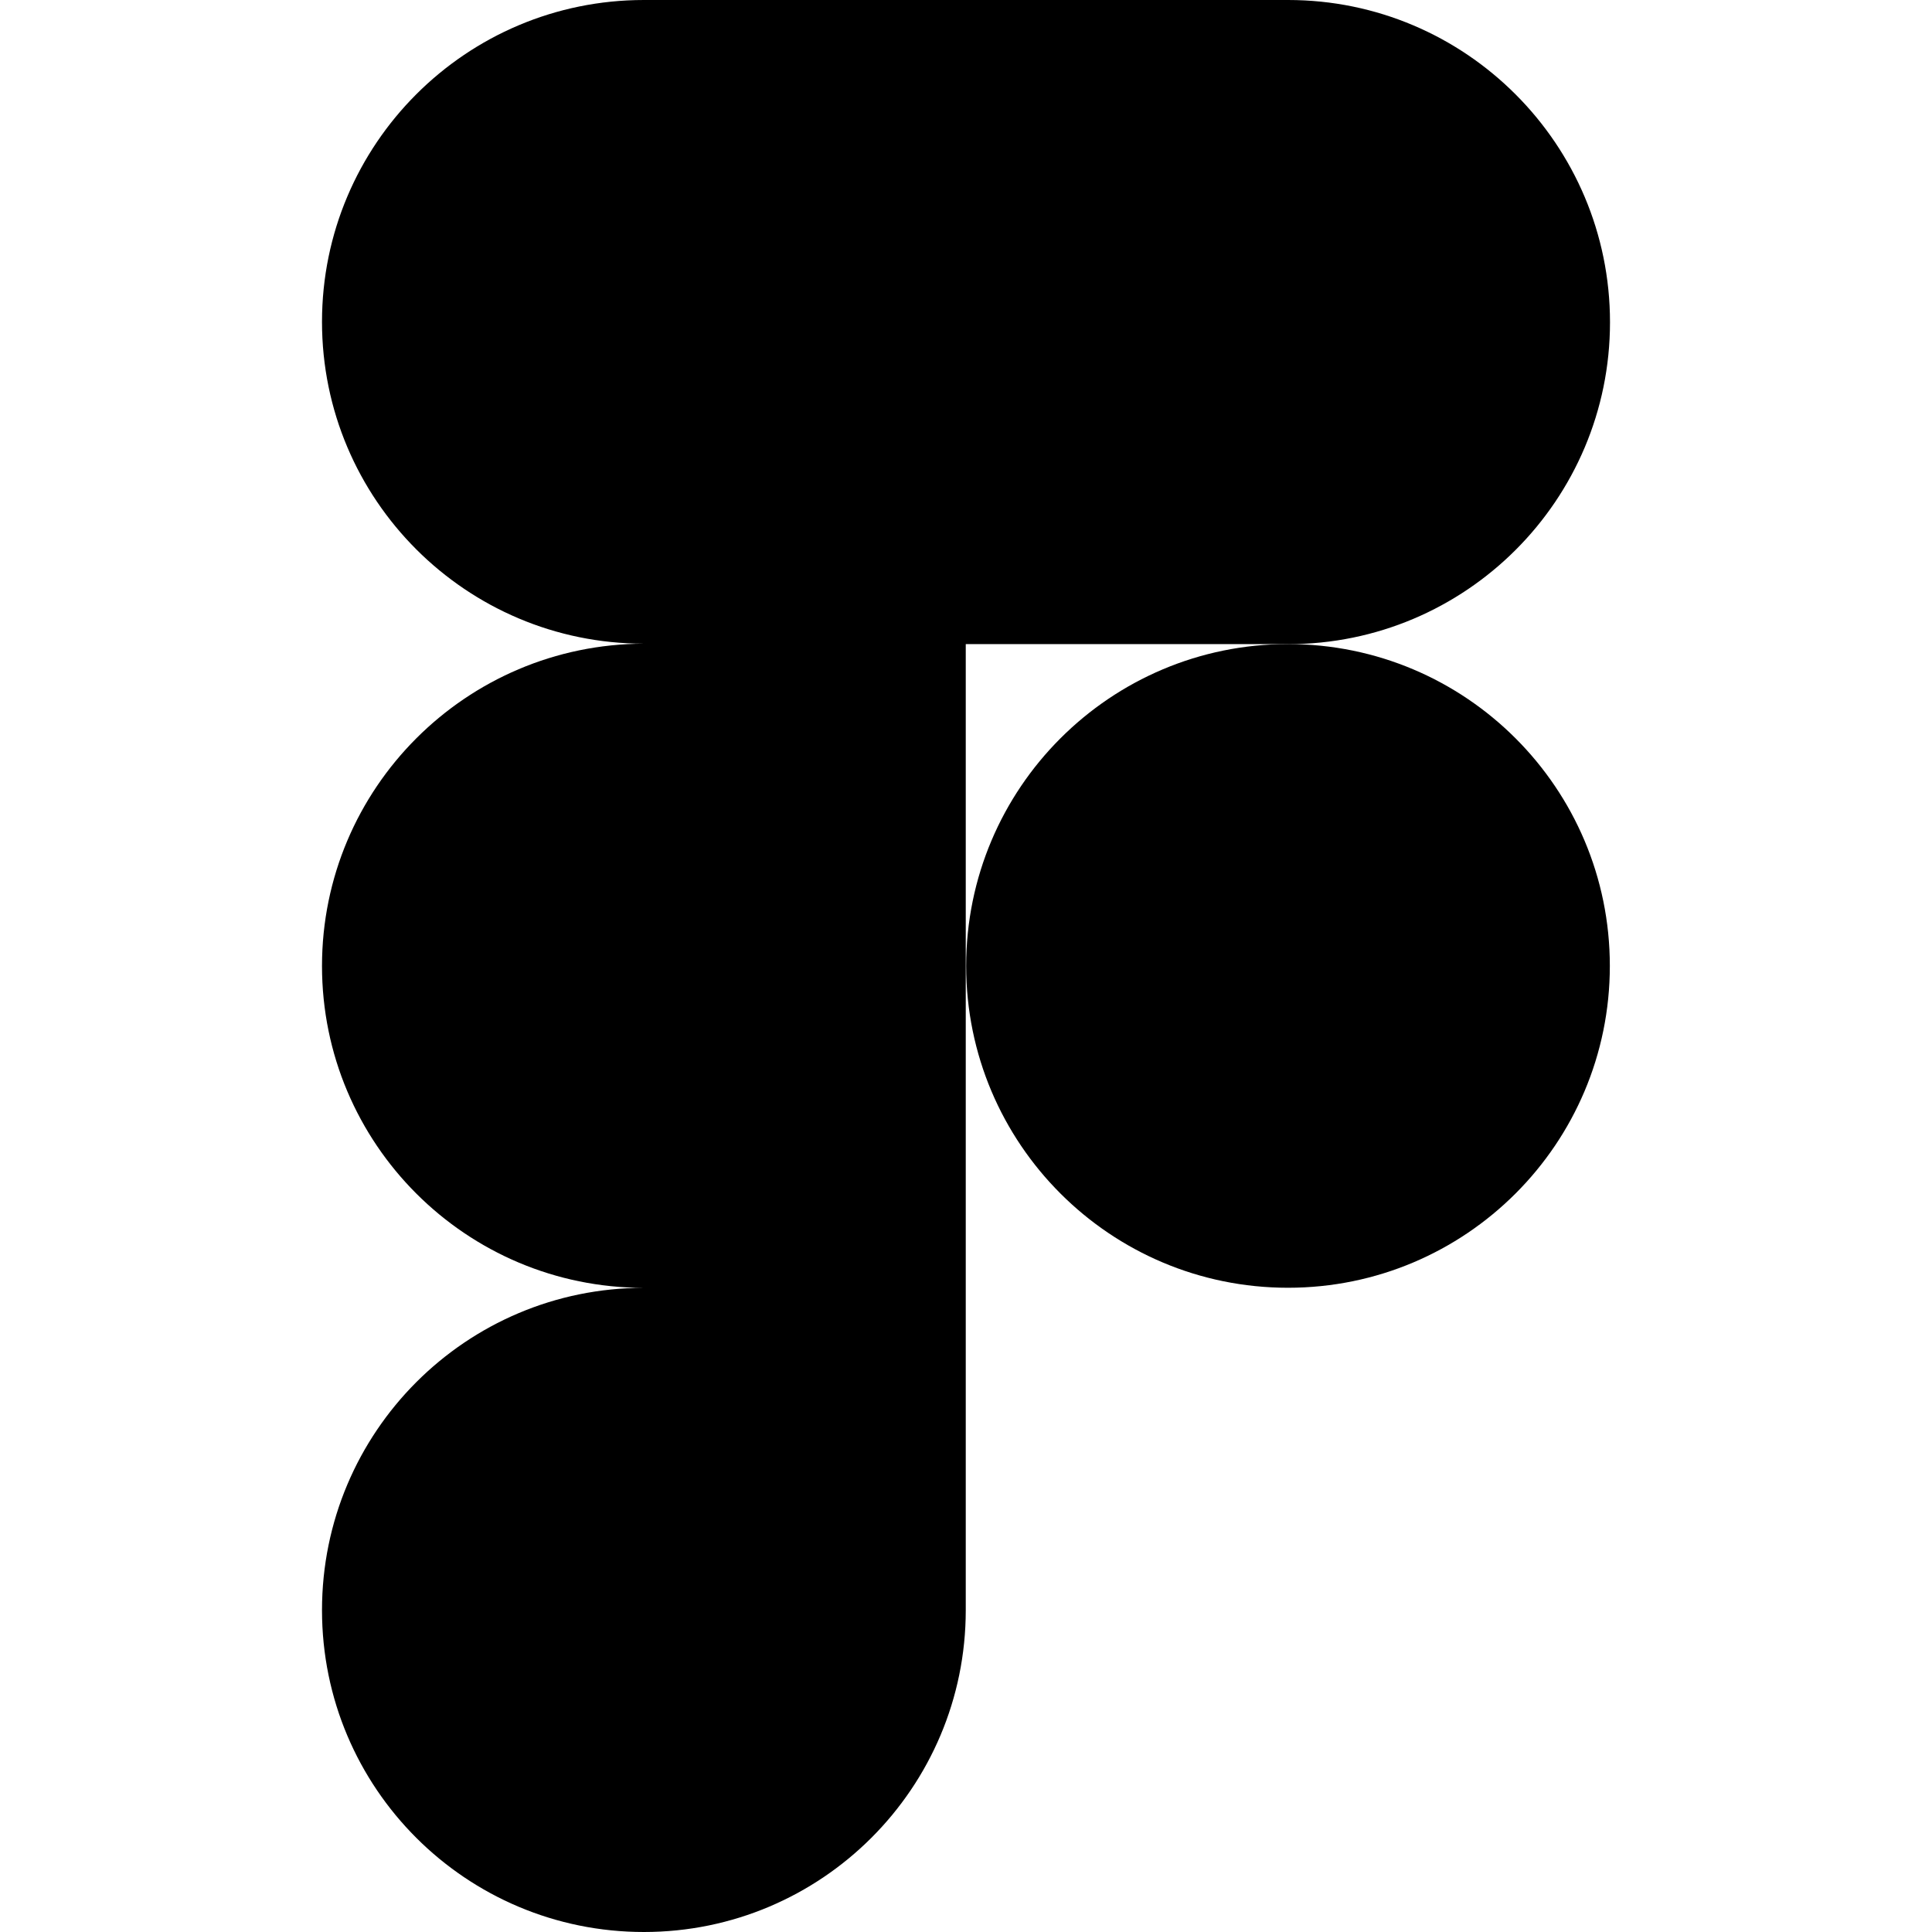
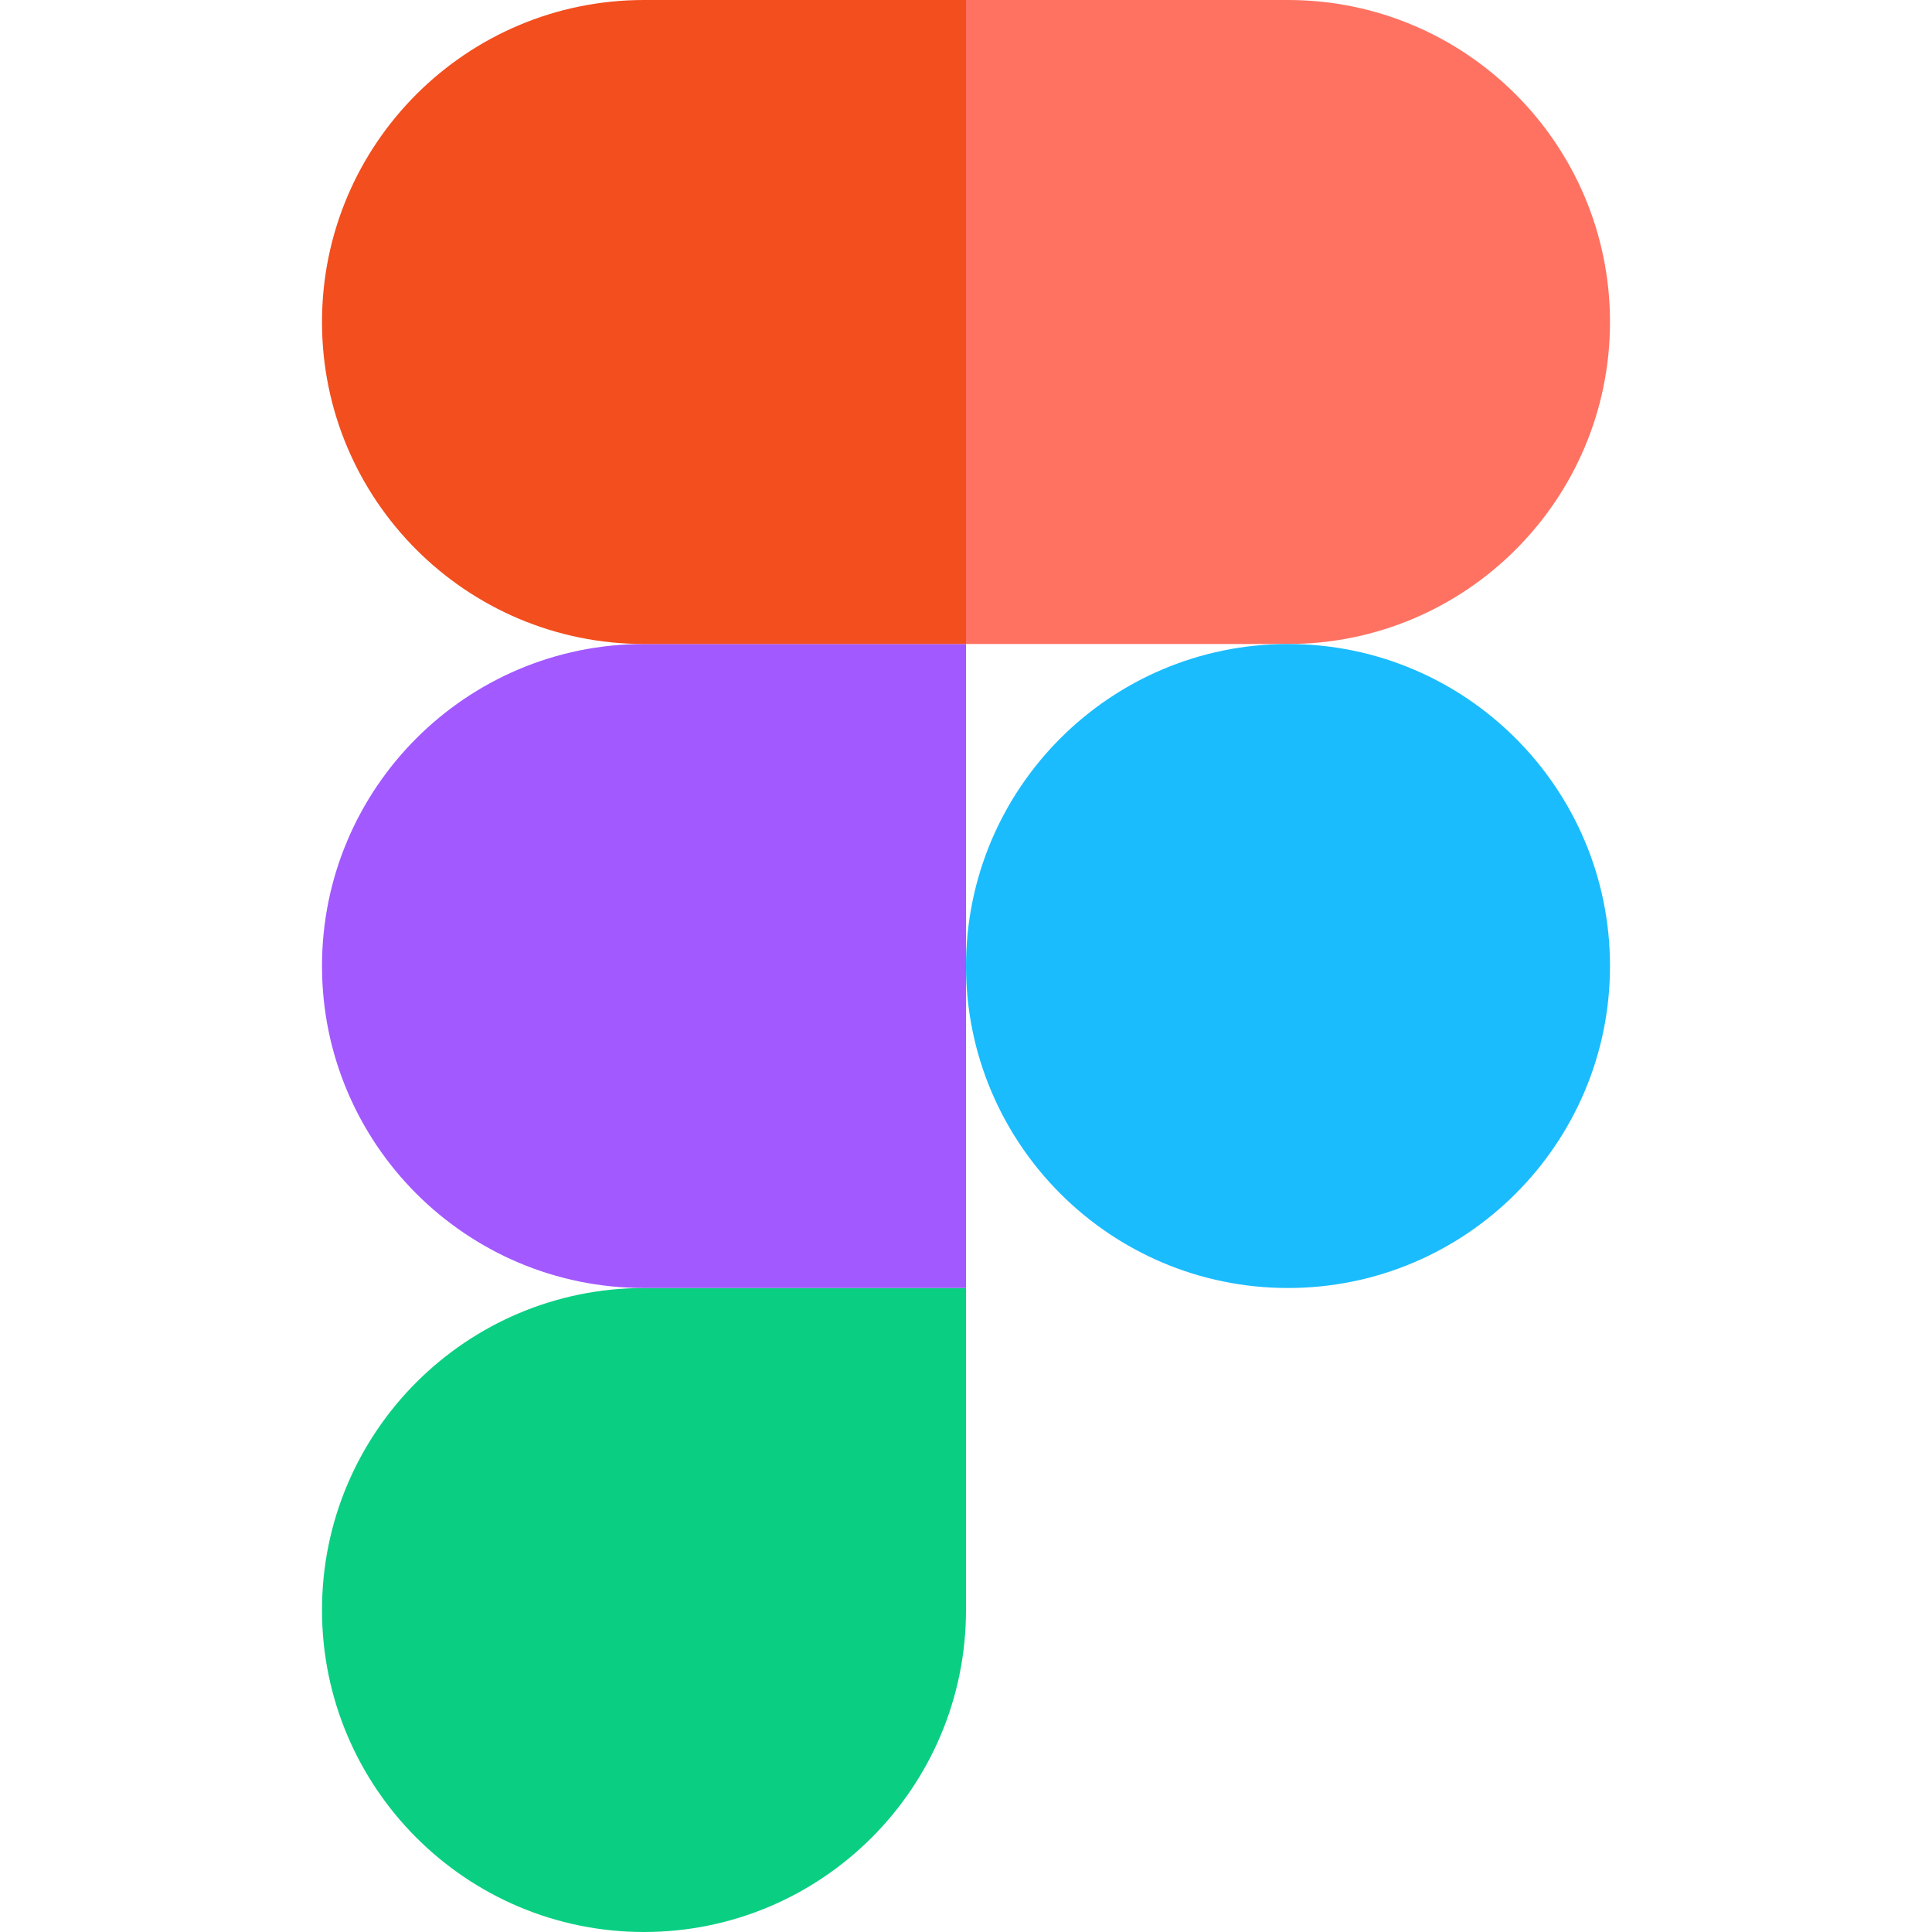
- <svg xmlns="http://www.w3.org/2000/svg" enable-background="new 0 0 24 24" viewBox="0 0 24 24" id="figma">
-   <circle cx="16" cy="11.999" r="3.998" />
-   <path d="M4,20.002C4,22.214,5.791,24,7.999,24s3.998-1.791,3.998-3.998V8.001H16l0.001,0.001C18.21,8.002,20,6.21,20,4.003S18.209,0,16.001,0H7.999C5.79,0,4,1.791,4,3.998c0,2.207,1.791,3.998,3.999,3.998C5.79,8.002,4,9.792,4,12s1.791,3.998,3.999,3.998C5.79,15.998,4,17.789,4,20.002z" />
+ <svg xmlns="http://www.w3.org/2000/svg" viewBox="0 0 24 24" id="figma">
+   <path fill="#0ACF83" d="M8 24c2.208 0 4-1.792 4-4v-4H8c-2.208 0-4 1.792-4 4s1.792 4 4 4z" />
+   <path fill="#A259FF" d="M4 12c0-2.208 1.792-4 4-4h4v8H8c-2.208 0-4-1.792-4-4z" />
+   <path fill="#F24E1E" d="M4 4c0-2.208 1.792-4 4-4h4v8H8C5.792 8 4 6.208 4 4z" />
+   <path fill="#FF7262" d="M12 0h4c2.208 0 4 1.792 4 4s-1.792 4-4 4h-4V0z" />
+   <path fill="#1ABCFE" d="M20 12c0 2.208-1.792 4-4 4s-4-1.792-4-4 1.792-4 4-4 4 1.792 4 4z" />
</svg>
